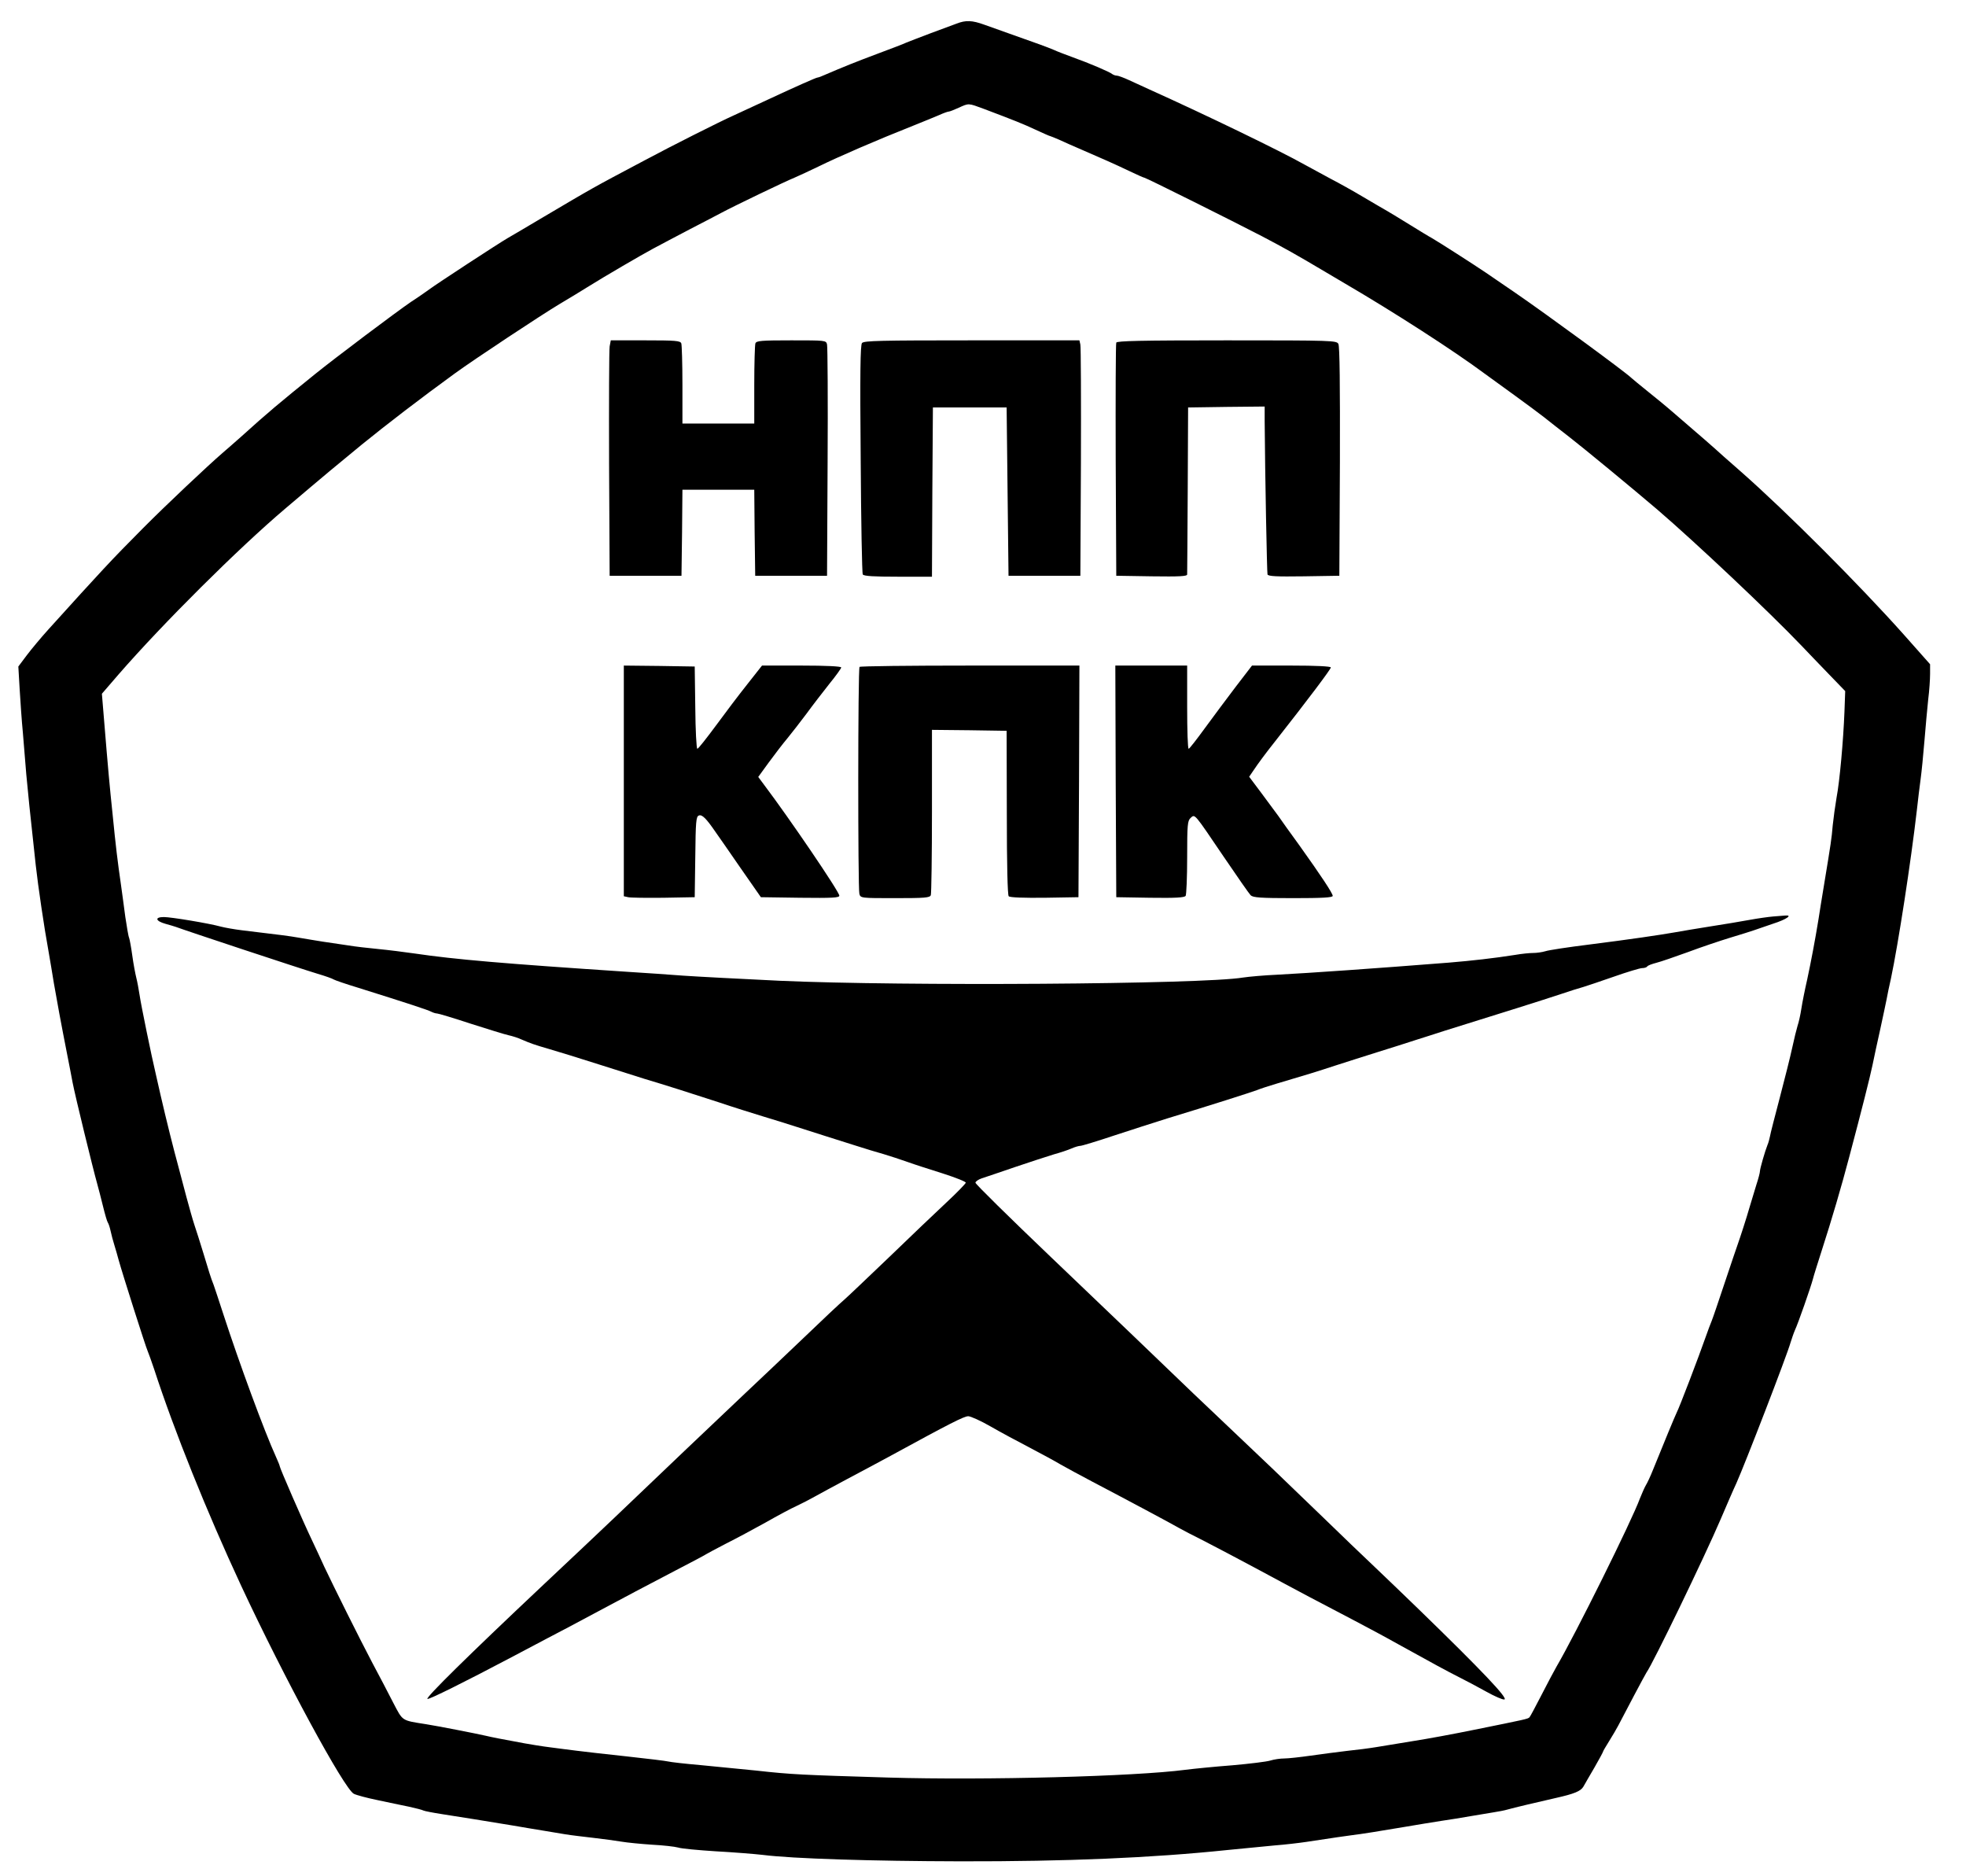
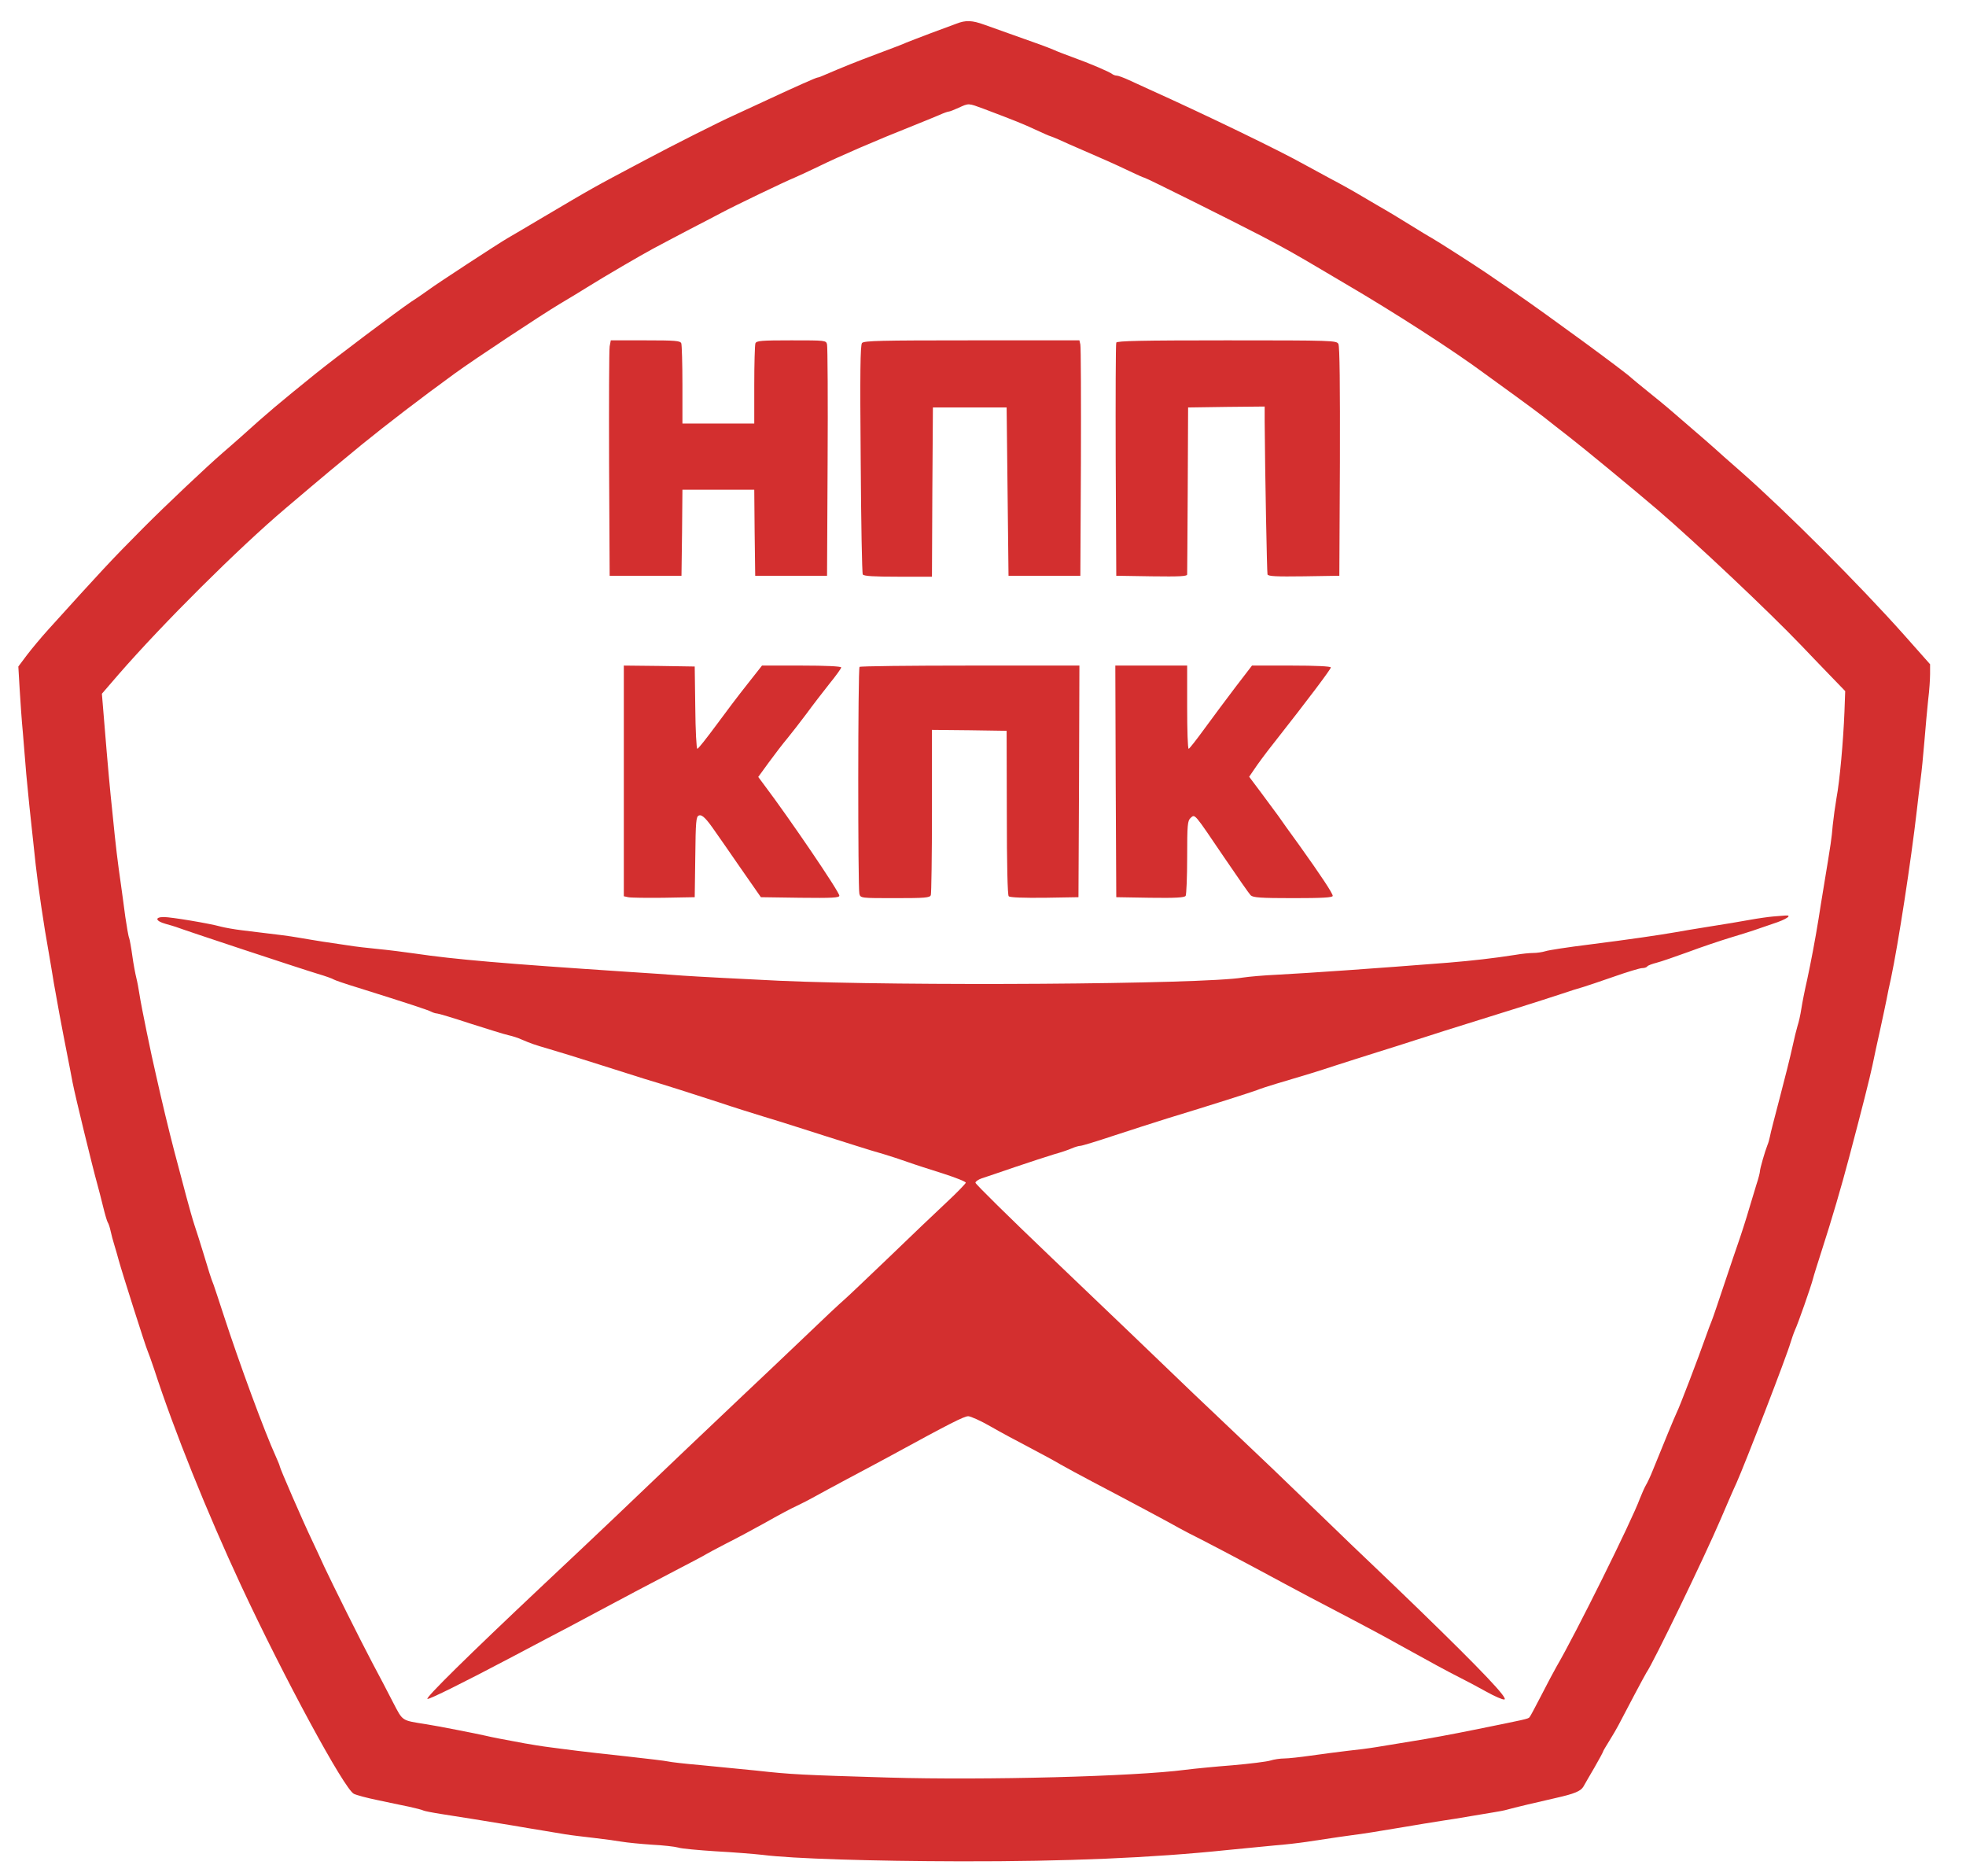
<svg xmlns="http://www.w3.org/2000/svg" version="1.0" width="1040pt" height="992pt" viewBox="0 0 1040 992" preserveAspectRatio="xMidYMid meet">
-   <g transform="translate(0,992) scale(0.1,-0.1)" fill="#000000" stroke="none">
+   <g transform="translate(0,992) scale(0.1,-0.1)" fill="#D32F2F" stroke="none">
    <path d="M5060 9795 c-19 -7 -80 -30 -135 -50 -55 -21 -113 -43 -130 -50 -16 -8 -86 -34 -155 -60 -112 -42 -177 -68 -277 -111 -17 -8 -34 -14 -38 -14 -7 0 -109 -45 -285 -127 -47 -22 -119 -55 -160 -74 -78 -35 -324 -159 -470 -237 -285 -151 -263 -139 -556 -312 -69 -41 -145 -86 -168 -99 -47 -27 -379 -244 -416 -272 -14 -10 -56 -40 -95 -65 -78 -53 -400 -295 -509 -383 -193 -156 -247 -201 -391 -331 -34 -30 -77 -68 -96 -84 -79 -68 -303 -279 -424 -401 -170 -171 -215 -220 -500 -535 -37 -41 -88 -102 -113 -135 l-45 -60 7 -120 c4 -66 11 -169 17 -230 5 -60 13 -159 18 -220 9 -99 18 -187 50 -480 12 -109 45 -333 67 -452 8 -49 22 -126 29 -173 14 -82 40 -223 71 -380 8 -41 21 -106 28 -145 14 -73 108 -457 130 -535 7 -25 21 -79 31 -120 10 -41 21 -79 25 -85 4 -5 11 -26 15 -45 4 -19 13 -53 20 -75 7 -22 17 -58 23 -80 19 -69 143 -459 153 -480 5 -11 20 -54 34 -95 107 -329 280 -758 460 -1145 228 -489 547 -1078 597 -1102 14 -7 70 -22 124 -33 55 -12 129 -27 167 -35 37 -8 71 -17 76 -20 5 -3 51 -12 103 -20 99 -15 226 -36 373 -60 50 -9 119 -20 155 -26 36 -6 90 -15 120 -20 30 -5 98 -13 150 -19 52 -6 119 -15 148 -20 29 -5 101 -12 160 -16 59 -3 121 -10 139 -15 17 -6 107 -14 200 -20 92 -5 204 -14 248 -19 156 -20 577 -33 1045 -34 563 -1 1012 18 1415 60 83 8 194 19 247 24 53 4 130 13 170 19 154 23 204 31 238 35 51 6 150 22 280 44 63 11 151 25 195 32 44 6 114 18 155 25 41 7 95 16 120 20 25 4 59 10 75 15 31 9 162 40 255 61 98 22 132 36 146 60 7 13 34 59 59 102 25 43 45 81 45 83 0 3 15 28 33 57 18 29 40 66 48 82 32 62 142 270 149 280 32 43 307 611 392 810 33 77 70 163 83 190 47 105 268 677 287 745 6 19 16 49 23 65 17 36 84 228 95 270 4 17 26 86 48 155 50 154 104 338 144 490 69 260 109 419 123 485 8 39 26 124 41 190 14 66 30 138 34 160 4 22 14 72 23 110 39 185 106 620 137 890 6 55 15 129 20 165 5 36 14 126 20 200 6 74 15 173 20 220 6 47 10 108 10 136 l0 51 -141 159 c-234 262 -617 646 -859 859 -19 17 -60 53 -91 80 -55 50 -118 105 -259 226 -41 36 -107 90 -146 121 -39 31 -77 63 -85 70 -30 30 -452 339 -614 450 -60 41 -130 89 -155 106 -62 42 -246 160 -284 182 -17 9 -69 41 -116 70 -47 29 -101 62 -120 73 -19 11 -78 45 -130 76 -52 31 -129 74 -170 95 -41 22 -104 56 -140 76 -124 70 -516 260 -820 397 -30 14 -78 36 -107 49 -28 13 -58 24 -65 24 -8 0 -18 4 -24 8 -12 11 -122 58 -209 89 -38 14 -83 31 -100 39 -16 7 -50 20 -75 29 -55 20 -215 77 -292 104 -66 24 -99 25 -148 6z m145 -451 c164 -62 204 -78 273 -110 41 -19 75 -34 78 -34 2 0 23 -9 47 -19 23 -11 78 -35 122 -54 106 -46 166 -72 252 -113 39 -19 74 -34 77 -34 8 0 471 -231 621 -309 120 -63 186 -100 324 -182 41 -24 93 -55 115 -68 257 -150 577 -356 741 -478 33 -24 105 -76 160 -116 55 -40 123 -90 151 -112 27 -22 88 -69 134 -105 85 -66 338 -275 466 -384 205 -176 592 -541 764 -721 31 -33 96 -100 144 -150 l87 -90 -4 -110 c-6 -153 -25 -366 -42 -455 -7 -41 -16 -106 -20 -145 -6 -71 -9 -91 -46 -315 -11 -69 -25 -150 -29 -180 -18 -111 -40 -227 -60 -320 -12 -52 -26 -122 -31 -155 -5 -33 -14 -73 -20 -90 -5 -16 -18 -68 -28 -115 -10 -47 -40 -166 -66 -265 -26 -99 -50 -191 -52 -205 -3 -14 -8 -34 -13 -45 -13 -32 -40 -126 -40 -139 0 -7 -8 -39 -19 -72 -10 -32 -26 -86 -36 -119 -16 -56 -48 -155 -64 -200 -4 -11 -34 -99 -66 -195 -32 -96 -63 -188 -70 -205 -7 -16 -20 -52 -30 -80 -40 -114 -142 -381 -156 -407 -8 -16 -69 -163 -125 -302 -13 -33 -30 -69 -37 -80 -7 -12 -21 -43 -32 -71 -42 -116 -343 -722 -441 -889 -13 -23 -49 -90 -80 -151 -31 -60 -59 -113 -63 -117 -8 -9 -19 -11 -291 -66 -107 -22 -253 -49 -325 -60 -71 -12 -159 -26 -195 -32 -36 -6 -105 -15 -155 -20 -49 -6 -136 -17 -191 -25 -56 -8 -119 -15 -140 -15 -22 0 -55 -5 -74 -11 -19 -6 -109 -17 -200 -25 -91 -7 -203 -18 -250 -24 -266 -35 -1058 -56 -1569 -41 -461 14 -512 16 -701 37 -80 8 -212 21 -295 29 -82 7 -159 16 -170 19 -11 3 -110 15 -220 27 -110 12 -229 25 -265 30 -36 4 -99 13 -140 18 -41 5 -102 15 -135 21 -131 24 -171 32 -205 40 -52 12 -257 52 -315 61 -133 21 -123 15 -175 114 -25 50 -75 144 -110 210 -66 125 -206 406 -255 510 -15 33 -44 96 -65 140 -47 98 -170 381 -170 390 0 3 -9 26 -20 50 -62 136 -194 495 -277 750 -25 77 -49 149 -53 160 -14 34 -27 77 -55 170 -15 50 -36 115 -46 145 -10 30 -29 98 -43 150 -14 52 -34 129 -45 170 -22 80 -60 231 -92 370 -11 47 -22 96 -25 110 -22 92 -78 365 -85 414 -5 33 -13 76 -18 95 -5 20 -15 72 -21 116 -6 44 -14 87 -17 95 -4 8 -12 58 -20 110 -7 52 -17 129 -23 170 -18 124 -28 207 -44 370 -16 152 -24 239 -46 508 l-11 133 88 102 c236 271 634 667 883 878 219 186 281 237 403 337 125 102 314 247 493 377 103 75 457 309 554 367 47 28 112 67 145 88 96 60 285 170 350 205 33 18 121 64 195 103 75 39 149 77 165 86 69 37 344 169 387 186 25 11 82 37 127 59 108 53 309 140 501 216 52 21 114 46 137 56 24 11 47 19 52 19 5 0 28 9 52 20 55 25 50 25 134 -6z" />
    <path d="M3225 8088 c-3 -18 -4 -298 -3 -623 l3 -590 190 0 190 0 3 228 2 227 190 0 190 0 2 -227 3 -228 190 0 190 0 3 600 c2 330 0 610 -3 623 -5 22 -7 22 -189 22 -158 0 -185 -2 -190 -16 -3 -9 -6 -108 -6 -220 l0 -204 -190 0 -190 0 0 204 c0 112 -3 211 -6 220 -5 14 -32 16 -190 16 l-183 0 -6 -32z" />
    <path d="M4560 8106 c-9 -11 -11 -157 -7 -614 2 -329 7 -604 11 -610 5 -9 60 -12 186 -12 l180 0 2 448 3 447 195 0 195 0 5 -445 5 -445 190 0 190 0 3 600 c1 330 0 610 -3 623 l-5 22 -569 0 c-484 0 -570 -2 -581 -14z" />
    <path d="M5905 8108 c-3 -7 -4 -287 -3 -623 l3 -610 188 -3 c146 -2 187 0 187 10 0 7 2 209 3 448 l2 435 203 3 202 2 0 -77 c2 -283 12 -800 15 -811 4 -10 47 -12 192 -10 l188 3 3 603 c1 404 -1 609 -8 623 -10 18 -26 19 -591 19 -454 0 -581 -3 -584 -12z" />
    <path d="M3300 5790 l0 -610 23 -5 c12 -3 96 -4 187 -3 l165 3 3 213 c2 186 4 214 19 219 17 7 40 -17 88 -87 14 -19 73 -105 132 -190 l108 -155 208 -3 c169 -2 207 0 207 11 0 21 -265 410 -397 585 l-32 43 56 77 c31 42 75 100 98 127 23 28 68 86 101 130 32 44 87 115 121 158 35 43 63 82 63 87 0 6 -81 10 -210 10 l-209 0 -78 -99 c-43 -54 -118 -153 -167 -220 -49 -66 -92 -121 -97 -121 -5 0 -10 98 -11 218 l-3 217 -187 3 -188 2 0 -610z" />
    <path d="M4547 6393 c-9 -8 -9 -1170 -1 -1200 6 -23 8 -23 189 -23 158 0 184 2 189 16 3 9 6 209 6 445 l0 429 198 -2 197 -3 1 -433 c0 -277 4 -436 10 -442 7 -7 79 -9 190 -8 l179 3 3 613 2 612 -578 0 c-318 0 -582 -3 -585 -7z" />
    <path d="M5902 5788 l3 -613 179 -3 c137 -2 181 1 188 10 4 7 8 99 8 204 0 172 2 193 18 208 24 21 16 30 176 -206 70 -103 134 -195 142 -203 13 -12 51 -15 225 -15 154 0 209 3 209 12 0 13 -59 103 -177 268 -46 63 -96 133 -111 155 -16 22 -57 77 -91 123 l-63 84 28 41 c15 23 62 87 106 142 181 230 298 386 298 395 0 6 -78 10 -209 10 l-208 0 -86 -112 c-47 -62 -121 -161 -164 -220 -43 -59 -81 -108 -85 -108 -5 0 -8 99 -8 220 l0 220 -190 0 -190 0 2 -612z" />
    <path d="M9380 5073 c-25 -2 -81 -10 -125 -18 -44 -8 -138 -24 -210 -35 -71 -11 -152 -25 -180 -30 -85 -15 -242 -38 -455 -65 -113 -14 -219 -30 -236 -36 -17 -5 -45 -9 -64 -9 -18 0 -60 -4 -94 -10 -114 -18 -231 -31 -351 -41 -393 -31 -738 -55 -910 -64 -66 -3 -147 -10 -180 -15 -215 -36 -1801 -46 -2450 -17 -209 10 -438 22 -510 27 -71 5 -202 15 -290 20 -665 44 -920 66 -1130 97 -55 8 -143 19 -195 24 -52 5 -123 13 -158 19 -34 5 -95 14 -135 20 -39 6 -97 16 -127 21 -51 9 -100 15 -300 39 -41 5 -91 14 -110 19 -65 18 -265 51 -303 51 -50 0 -45 -21 9 -36 21 -6 46 -13 54 -16 44 -17 657 -220 750 -248 41 -12 80 -26 85 -30 6 -4 64 -24 130 -44 271 -85 371 -118 387 -127 10 -5 23 -9 30 -9 7 0 87 -24 178 -54 91 -29 181 -57 200 -61 19 -4 51 -14 70 -23 49 -21 66 -27 145 -50 39 -11 158 -48 265 -82 107 -34 215 -68 240 -76 108 -32 255 -79 390 -123 80 -27 186 -60 235 -75 50 -15 131 -40 180 -56 50 -16 122 -39 160 -51 39 -12 108 -34 155 -49 47 -15 112 -35 145 -44 33 -10 89 -28 125 -41 36 -13 120 -40 187 -61 68 -22 122 -43 122 -49 -1 -5 -47 -53 -103 -105 -56 -52 -194 -184 -307 -293 -114 -109 -217 -207 -230 -218 -29 -25 -110 -101 -254 -239 -60 -58 -189 -179 -285 -270 -220 -208 -372 -353 -680 -647 -58 -55 -233 -221 -390 -368 -378 -356 -610 -584 -599 -590 7 -5 196 89 444 220 50 26 137 72 195 103 58 30 166 87 240 127 183 98 259 138 435 230 83 43 155 81 160 85 6 4 53 29 105 56 52 26 147 77 210 112 63 36 138 76 165 88 28 13 70 35 95 49 25 14 101 55 170 92 69 36 172 92 230 123 315 172 390 210 412 210 12 0 66 -24 118 -54 52 -30 145 -80 205 -111 61 -32 135 -72 165 -90 30 -17 107 -59 170 -92 170 -89 421 -223 455 -243 17 -10 77 -41 135 -70 58 -30 182 -95 275 -145 94 -51 220 -118 280 -150 61 -32 162 -85 225 -118 63 -33 174 -92 245 -132 197 -109 254 -140 325 -176 36 -18 100 -52 143 -76 43 -24 86 -43 95 -41 22 4 -115 149 -453 477 -66 64 -169 163 -230 221 -60 57 -185 176 -276 265 -211 204 -350 337 -469 449 -52 49 -149 142 -216 205 -288 277 -371 356 -752 720 -221 211 -402 389 -402 396 0 6 15 17 33 23 17 5 97 33 177 60 80 27 172 57 205 67 33 9 75 23 93 31 18 8 39 14 47 14 8 0 87 24 177 54 90 30 217 70 283 91 227 69 440 137 475 150 19 8 64 22 100 33 153 45 221 66 315 97 55 18 154 49 220 70 66 20 158 50 205 65 47 15 114 36 150 48 318 99 503 157 615 194 50 17 104 34 120 38 17 5 88 29 160 54 71 25 140 46 152 46 12 0 24 4 27 9 3 5 25 13 48 19 24 6 99 32 168 57 69 26 168 59 220 75 52 16 109 33 125 39 17 6 64 22 105 36 69 22 106 47 63 43 -10 -1 -38 -3 -63 -5z" />
  </g>
</svg>
